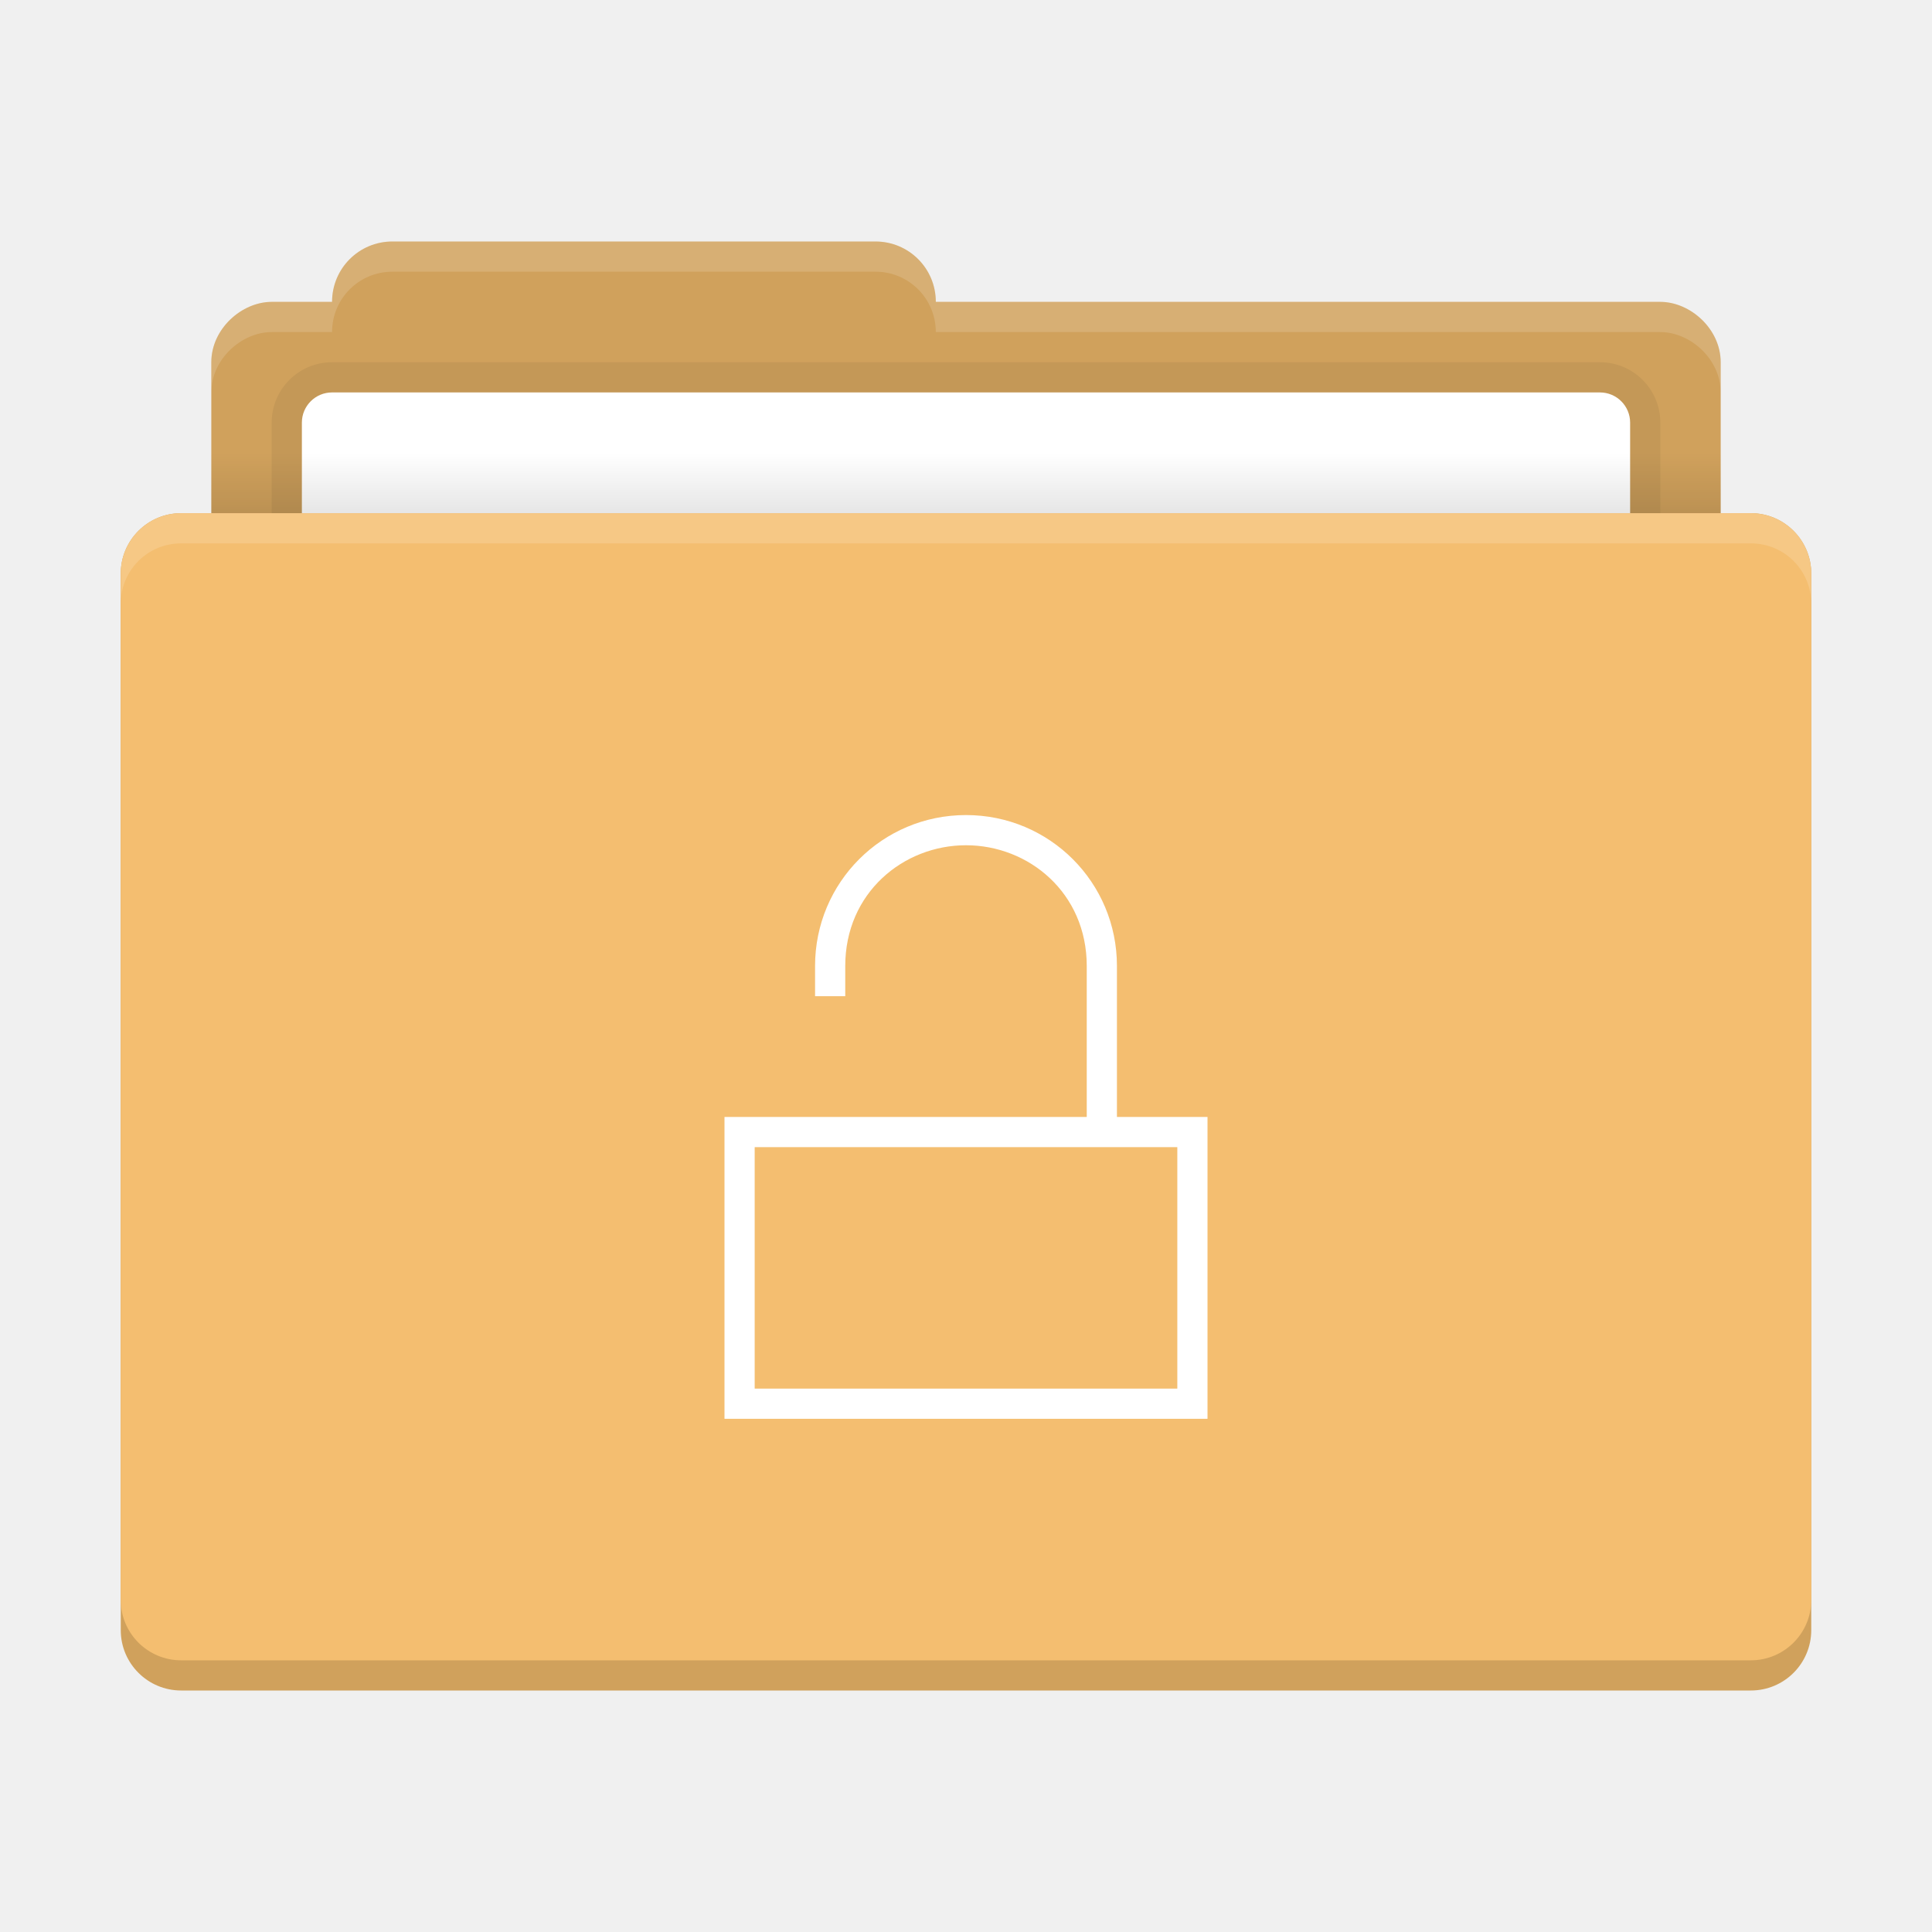
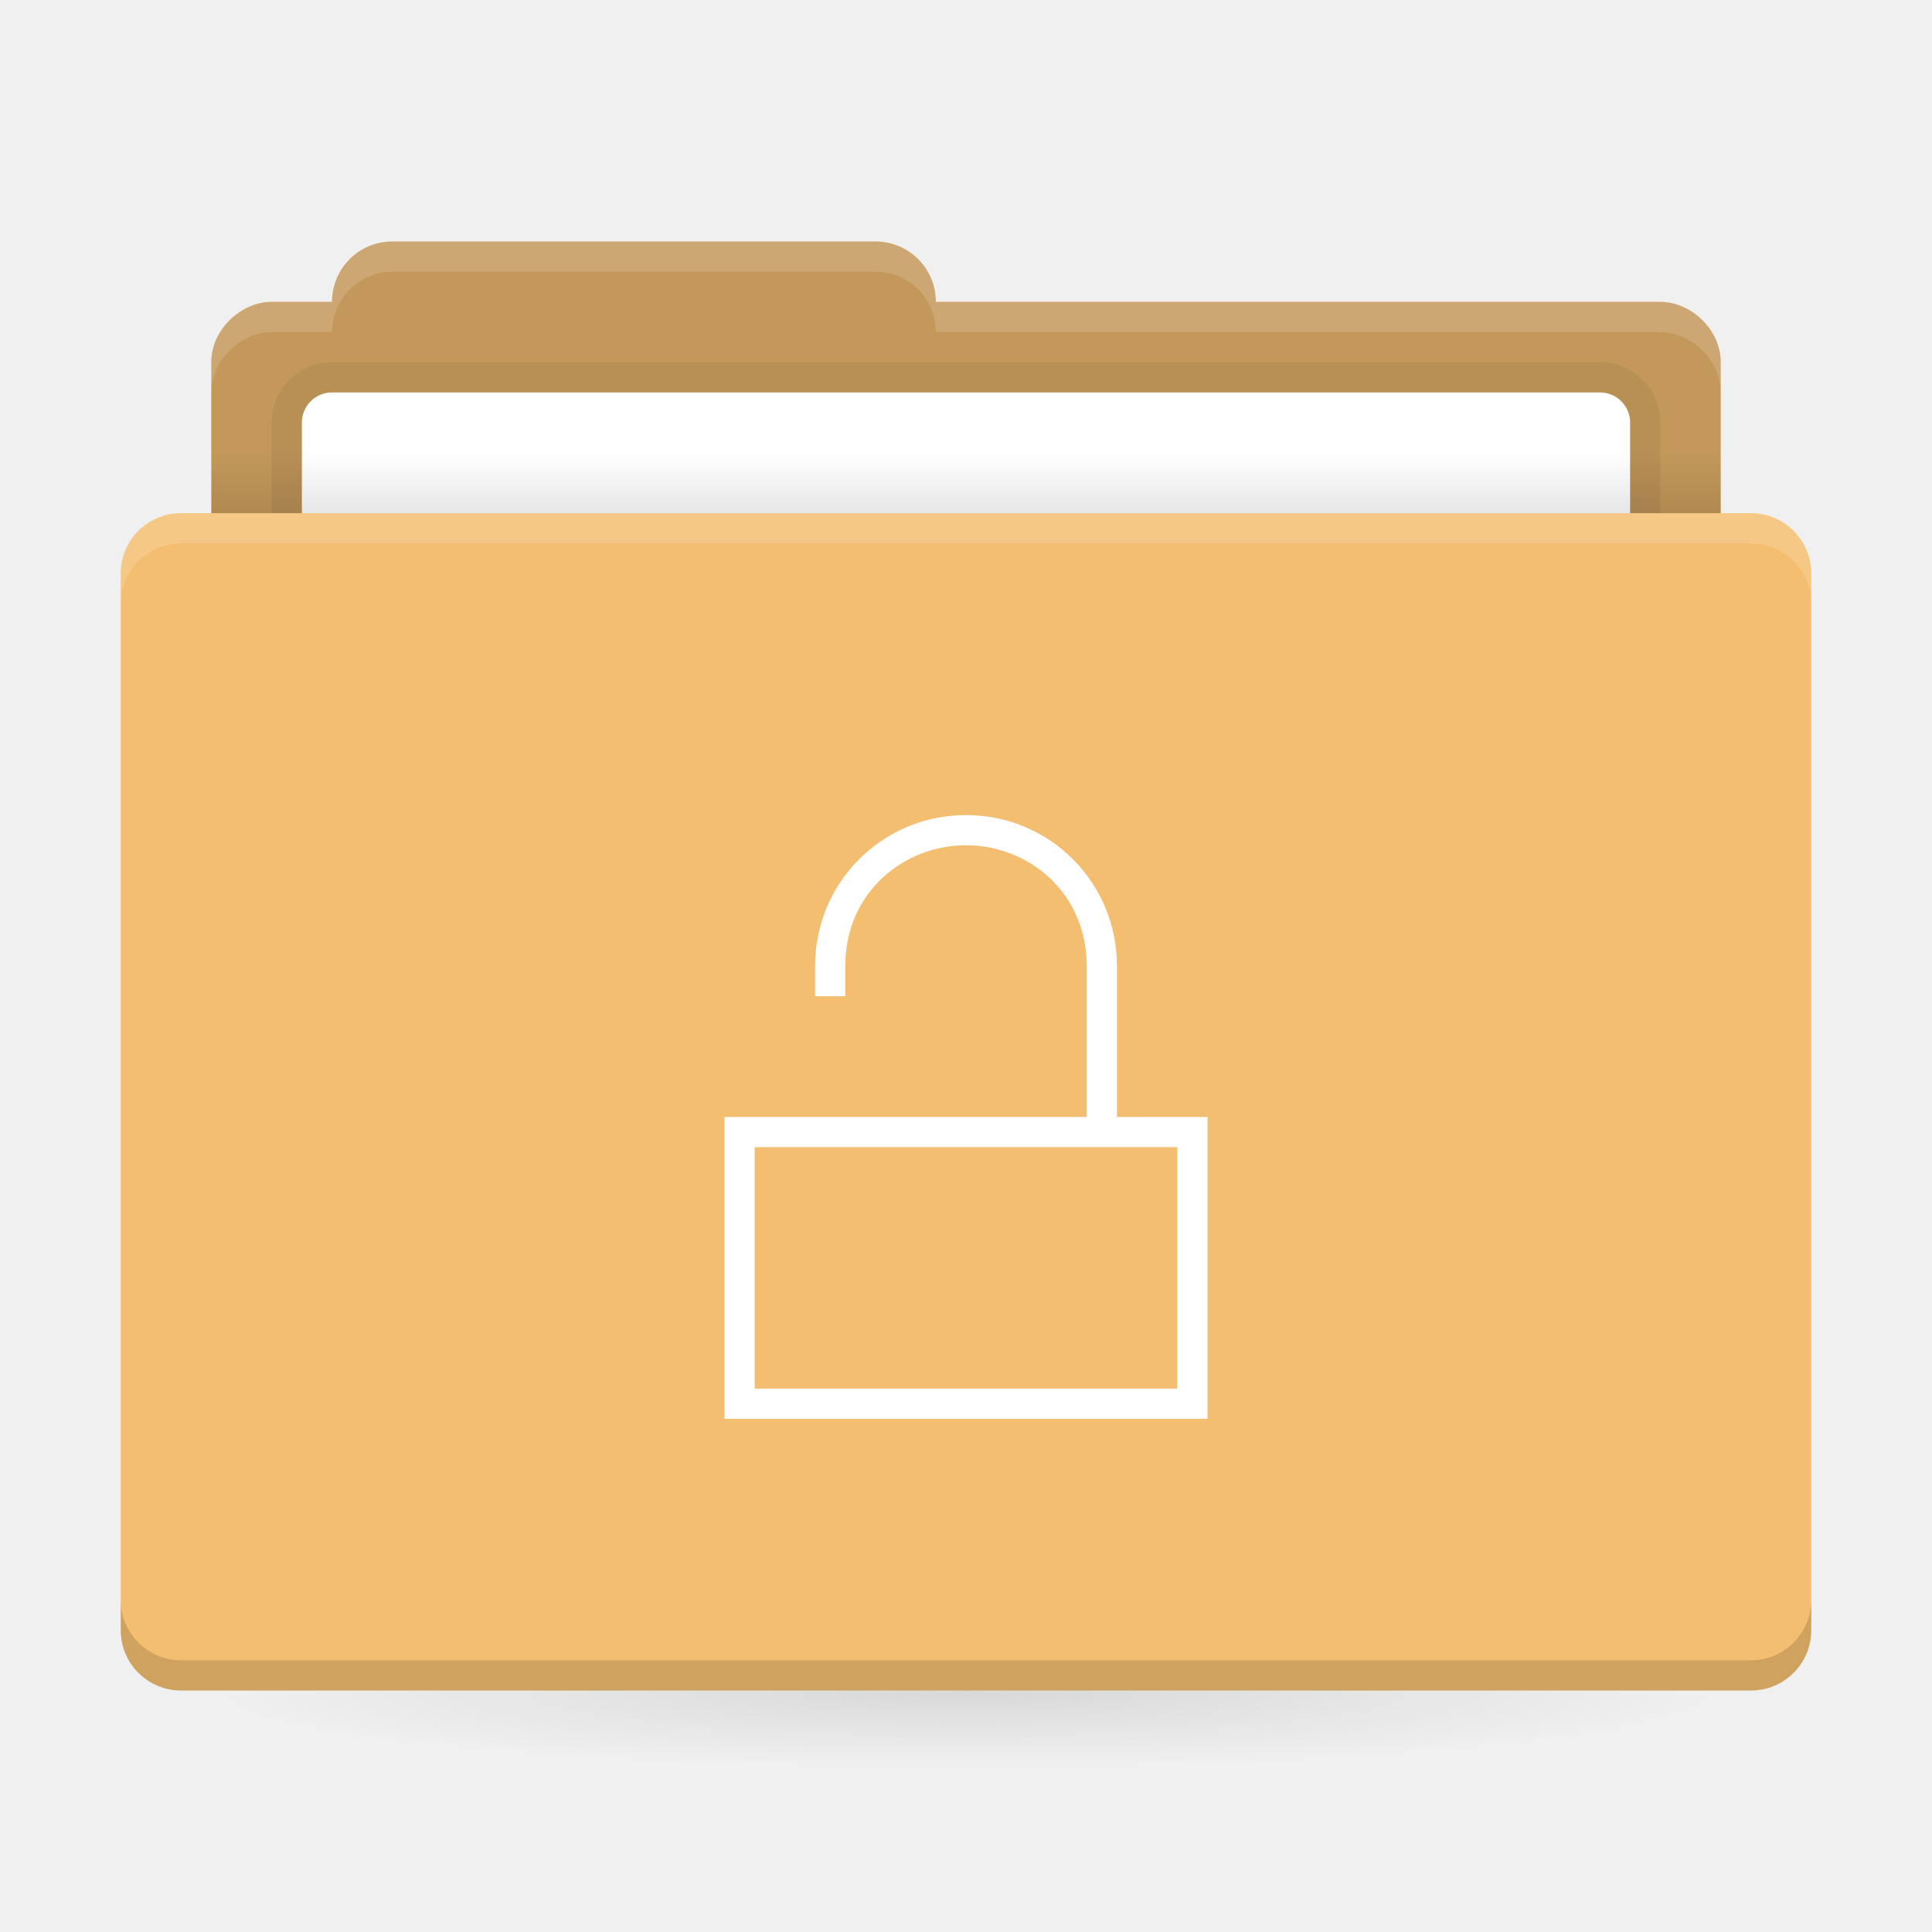
<svg xmlns="http://www.w3.org/2000/svg" xmlns:xlink="http://www.w3.org/1999/xlink" width="64" height="64">
  <defs>
    <linearGradient id="a">
      <stop offset="0" />
-       <stop offset="1" stop-opacity="0" />
+       <stop stop-opacity="0" offset="1" />
    </linearGradient>
-     <linearGradient xlink:href="#a" id="b" x1="31" x2="31" y1="1005.4" y2="1003.4" gradientTransform="matrix(.92593 0 0 1 2.37 -988.4)" gradientUnits="userSpaceOnUse" />
+     <linearGradient id="b" x1="31" x2="31" y1="1005.4" y2="1003.4" gradientTransform="matrix(.92593 0 0 1 2.37 -988.4)" gradientUnits="userSpaceOnUse" xlink:href="#a" />
+     <radialGradient id="d" cx="32" cy="33.5" r="25" gradientTransform="matrix(1 0 0 .1 0 52.65)" gradientUnits="userSpaceOnUse" xlink:href="#a" />
  </defs>
-   <path fill="#d0a15c" d="M13 8c-1.108 0-2 .892-2 2H9c-.99 0-2 .892-2 2v6c0 1.108 1.01 2 2 2h46c.99 0 2-.892 2-2v-6c0-1.108-1.01-2-2-2H31c0-1.108-.892-2-2-2z" />
-   <rect width="46" height="9" x="9" y="12" opacity=".06" rx="2" ry="2" />
-   <rect width="44" height="7" x="10" y="13" fill="#fff" rx="1" ry="1" />
-   <rect width="56" height="39" x="4" y="17" fill="#d0a15c" rx="2" ry="2" />
+   <path fill="#f4be70" d="M13 8c-1.108 0-2 .892-2 2H9c-.99 0-2 .892-2 2v5H6c-1.108 0-2 .892-2 2v35c0 1.108.892 2 2 2h52c1.108 0 2-.892 2-2V19c0-1.108-.892-2-2-2h-1v-5c0-1.108-1.01-2-2-2H31c0-1.108-.892-2-2-2z" />
+   <path d="M13 8c-1.108 0-2 .892-2 2H9c-.99 0-2 .892-2 2v5h50v-5c0-1.108-1.01-2-2-2H31c0-1.108-.892-2-2-2z" opacity=".2" />
+   <path d="M11 12c-1.108 0-2 .892-2 2v3h46v-3c0-1.108-.892-2-2-2z" opacity=".06" />
+   <path fill="#fff" d="M11 13c-.554 0-1 .446-1 1v3h44v-3c0-.554-.446-1-1-1z" />
  <rect width="50" height="2" x="7" y="15" fill="url(#b)" opacity=".1" ry="0" />
-   <rect width="56" height="38" x="4" y="17" fill="#f4be70" rx="2" ry="2" />
  <rect width="50" height="5" x="7" y="56" fill="url(#d)" opacity=".1" ry="0" />
-   <path fill="#fff" d="M6 17c-1.108 0-2 .892-2 2v1c0-1.108.892-2 2-2h52c1.108 0 2 .892 2 2v-1c0-1.108-.892-2-2-2zm7-9c-1.108 0-2 .892-2 2H9c-.99 0-2 .892-2 2v1c0-1.108 1.01-2 2-2h2c0-1.108.892-2 2-2h16c1.108 0 2 .892 2 2h24c.99 0 2 .892 2 2v-1c0-1.108-1.01-2-2-2H31c0-1.108-.892-2-2-2z" opacity=".15" />
+   <path fill="#fff" d="M6 17c-1.108 0-2 .892-2 2v1c0-1.108.892-2 2-2h52c1.108 0 2 .892 2 2v-1c0-1.108-.892-2-2-2zM13 8c-1.108 0-2 .892-2 2H9c-.99 0-2 .892-2 2v1c0-1.108 1.01-2 2-2h2c0-1.108.892-2 2-2h16c1.108 0 2 .892 2 2h24c.99 0 2 .892 2 2v-1c0-1.108-1.01-2-2-2H31c0-1.108-.892-2-2-2z" opacity=".15" />
+   <path d="M6 56c-1.108 0-2-.892-2-2v-1c0 1.108.892 2 2 2h52c1.108 0 2-.892 2-2v1c0 1.108-.892 2-2 2z" opacity=".15" />
  <path d="M32 27c-2.77 0-5 2.23-5 5v1h1v-1c0-2.424 1.923-4 4-4s4 1.576 4 4v5H24v10h16V37h-3v-5c0-2.77-2.23-5-5-5m-7 11h14v8H25z" class="ColorScheme-Text" style="fill:#fff" />
</svg>
